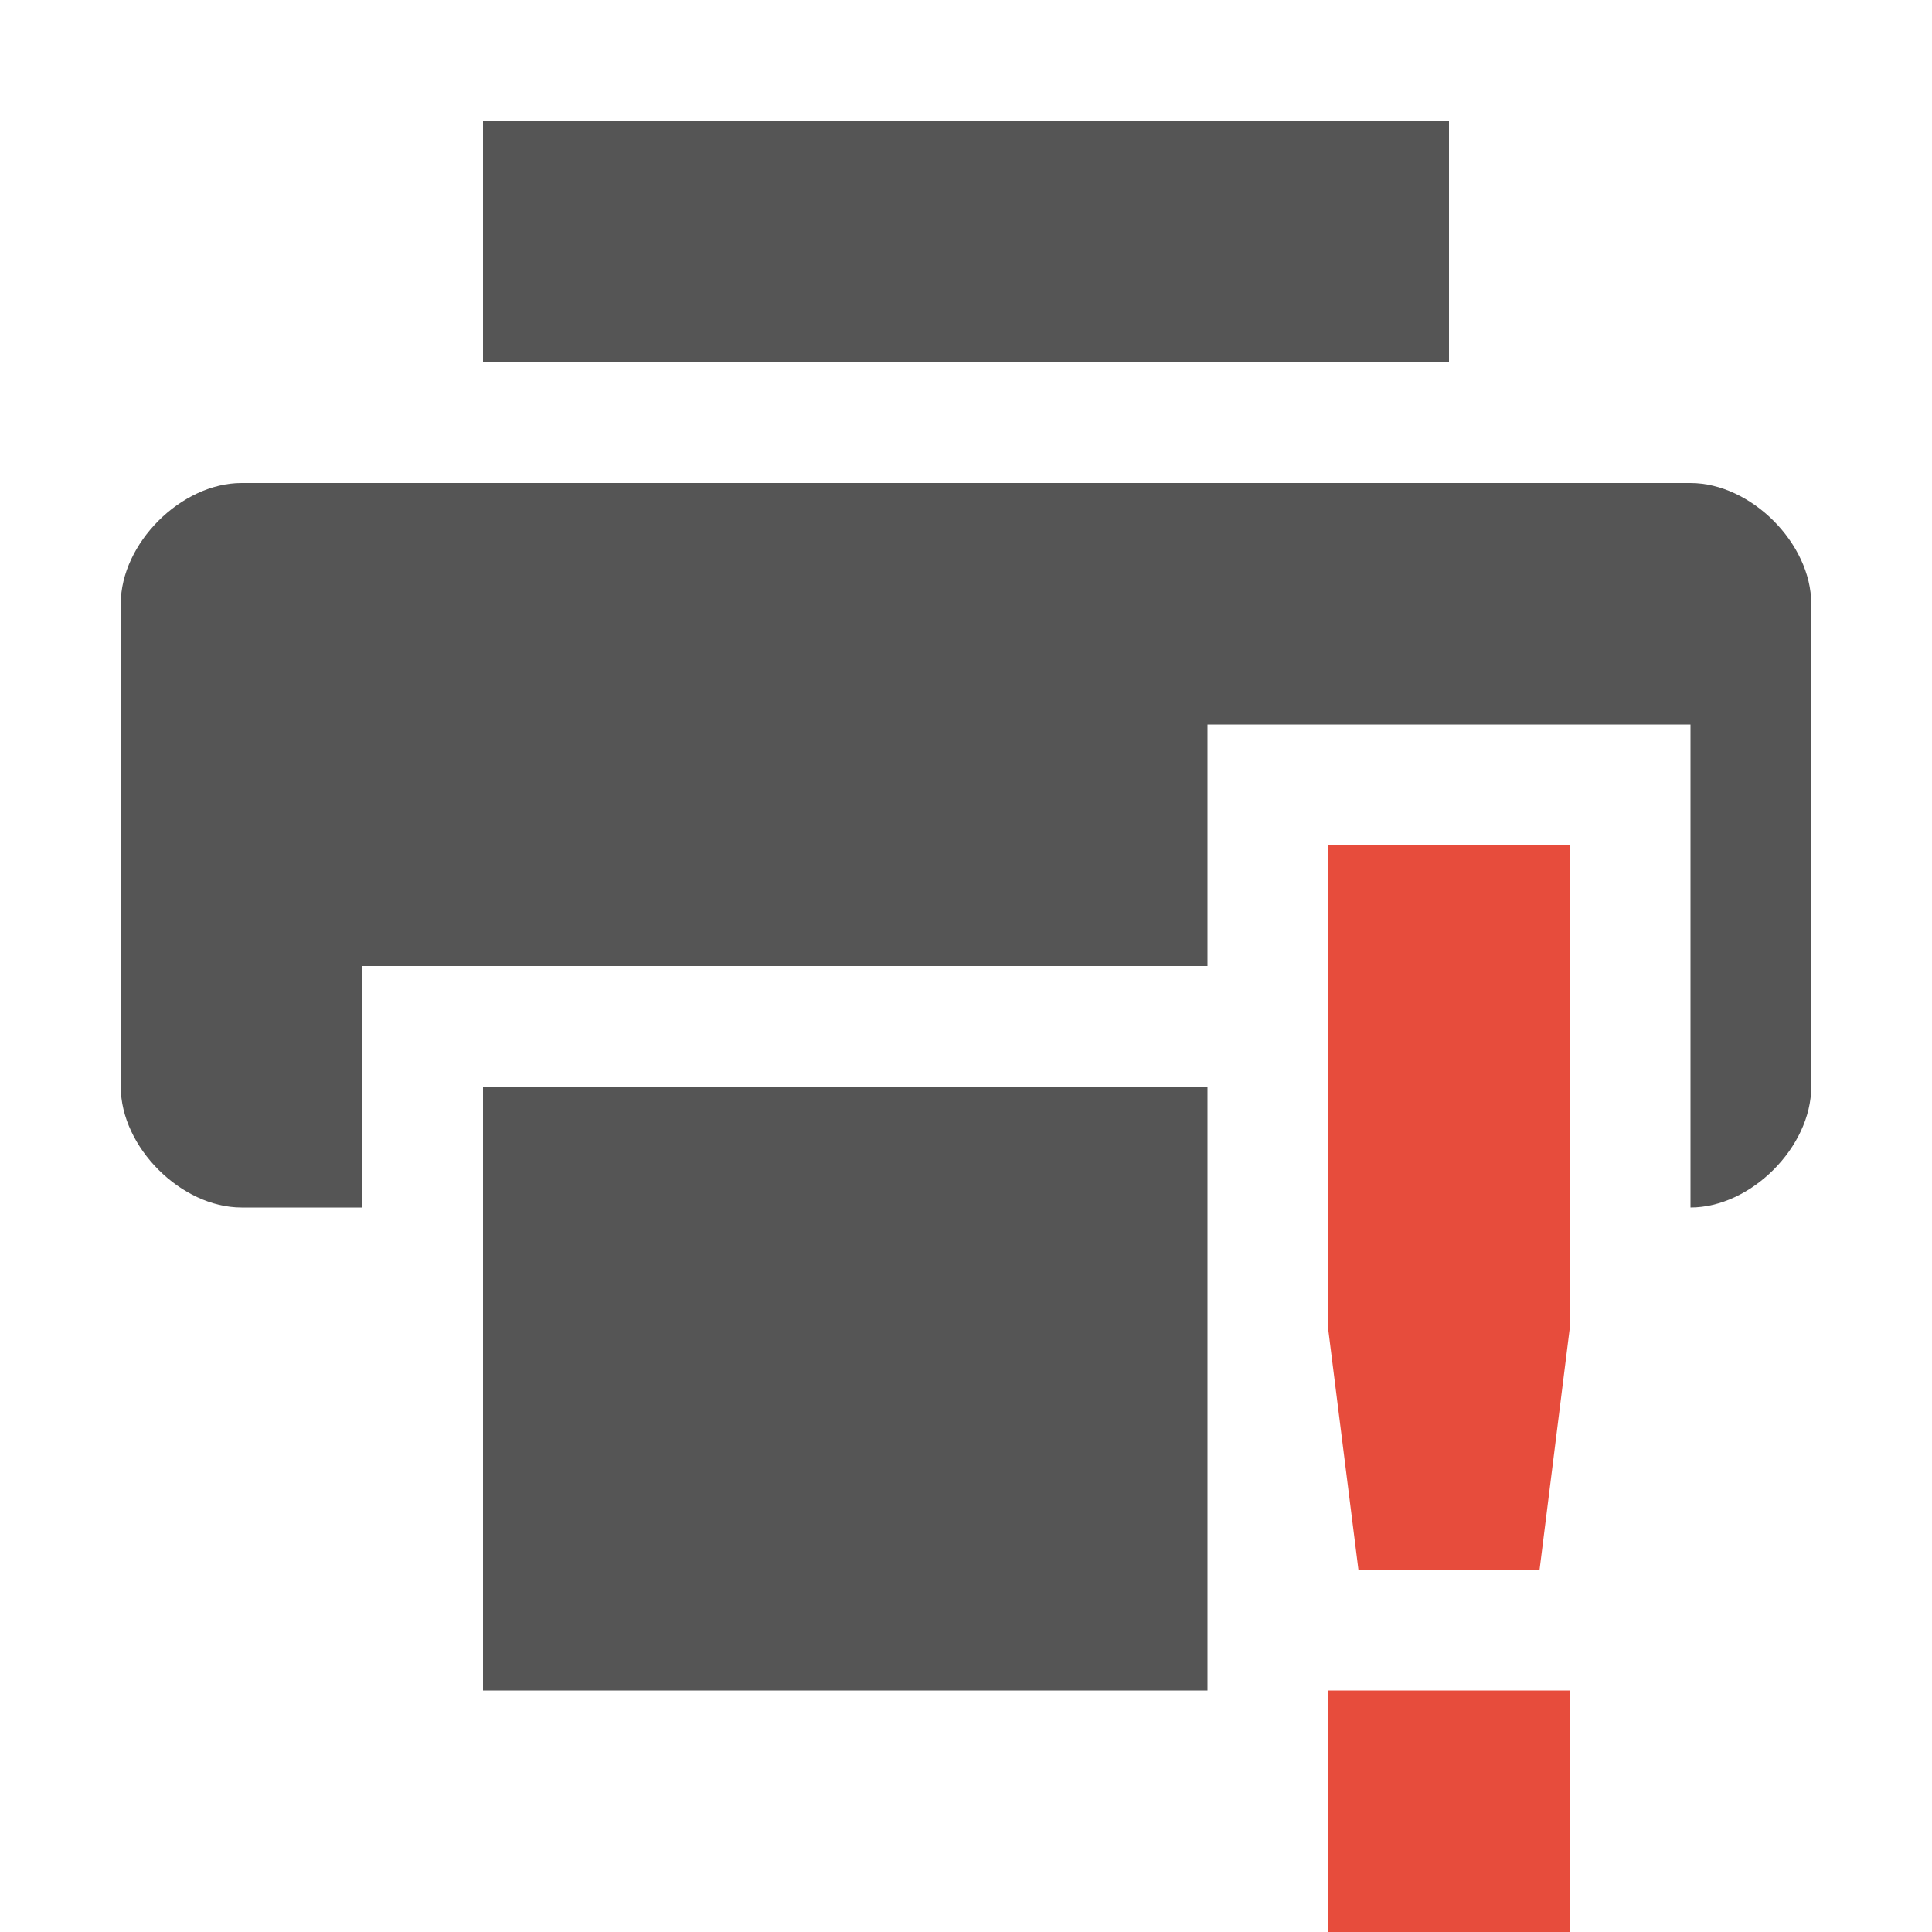
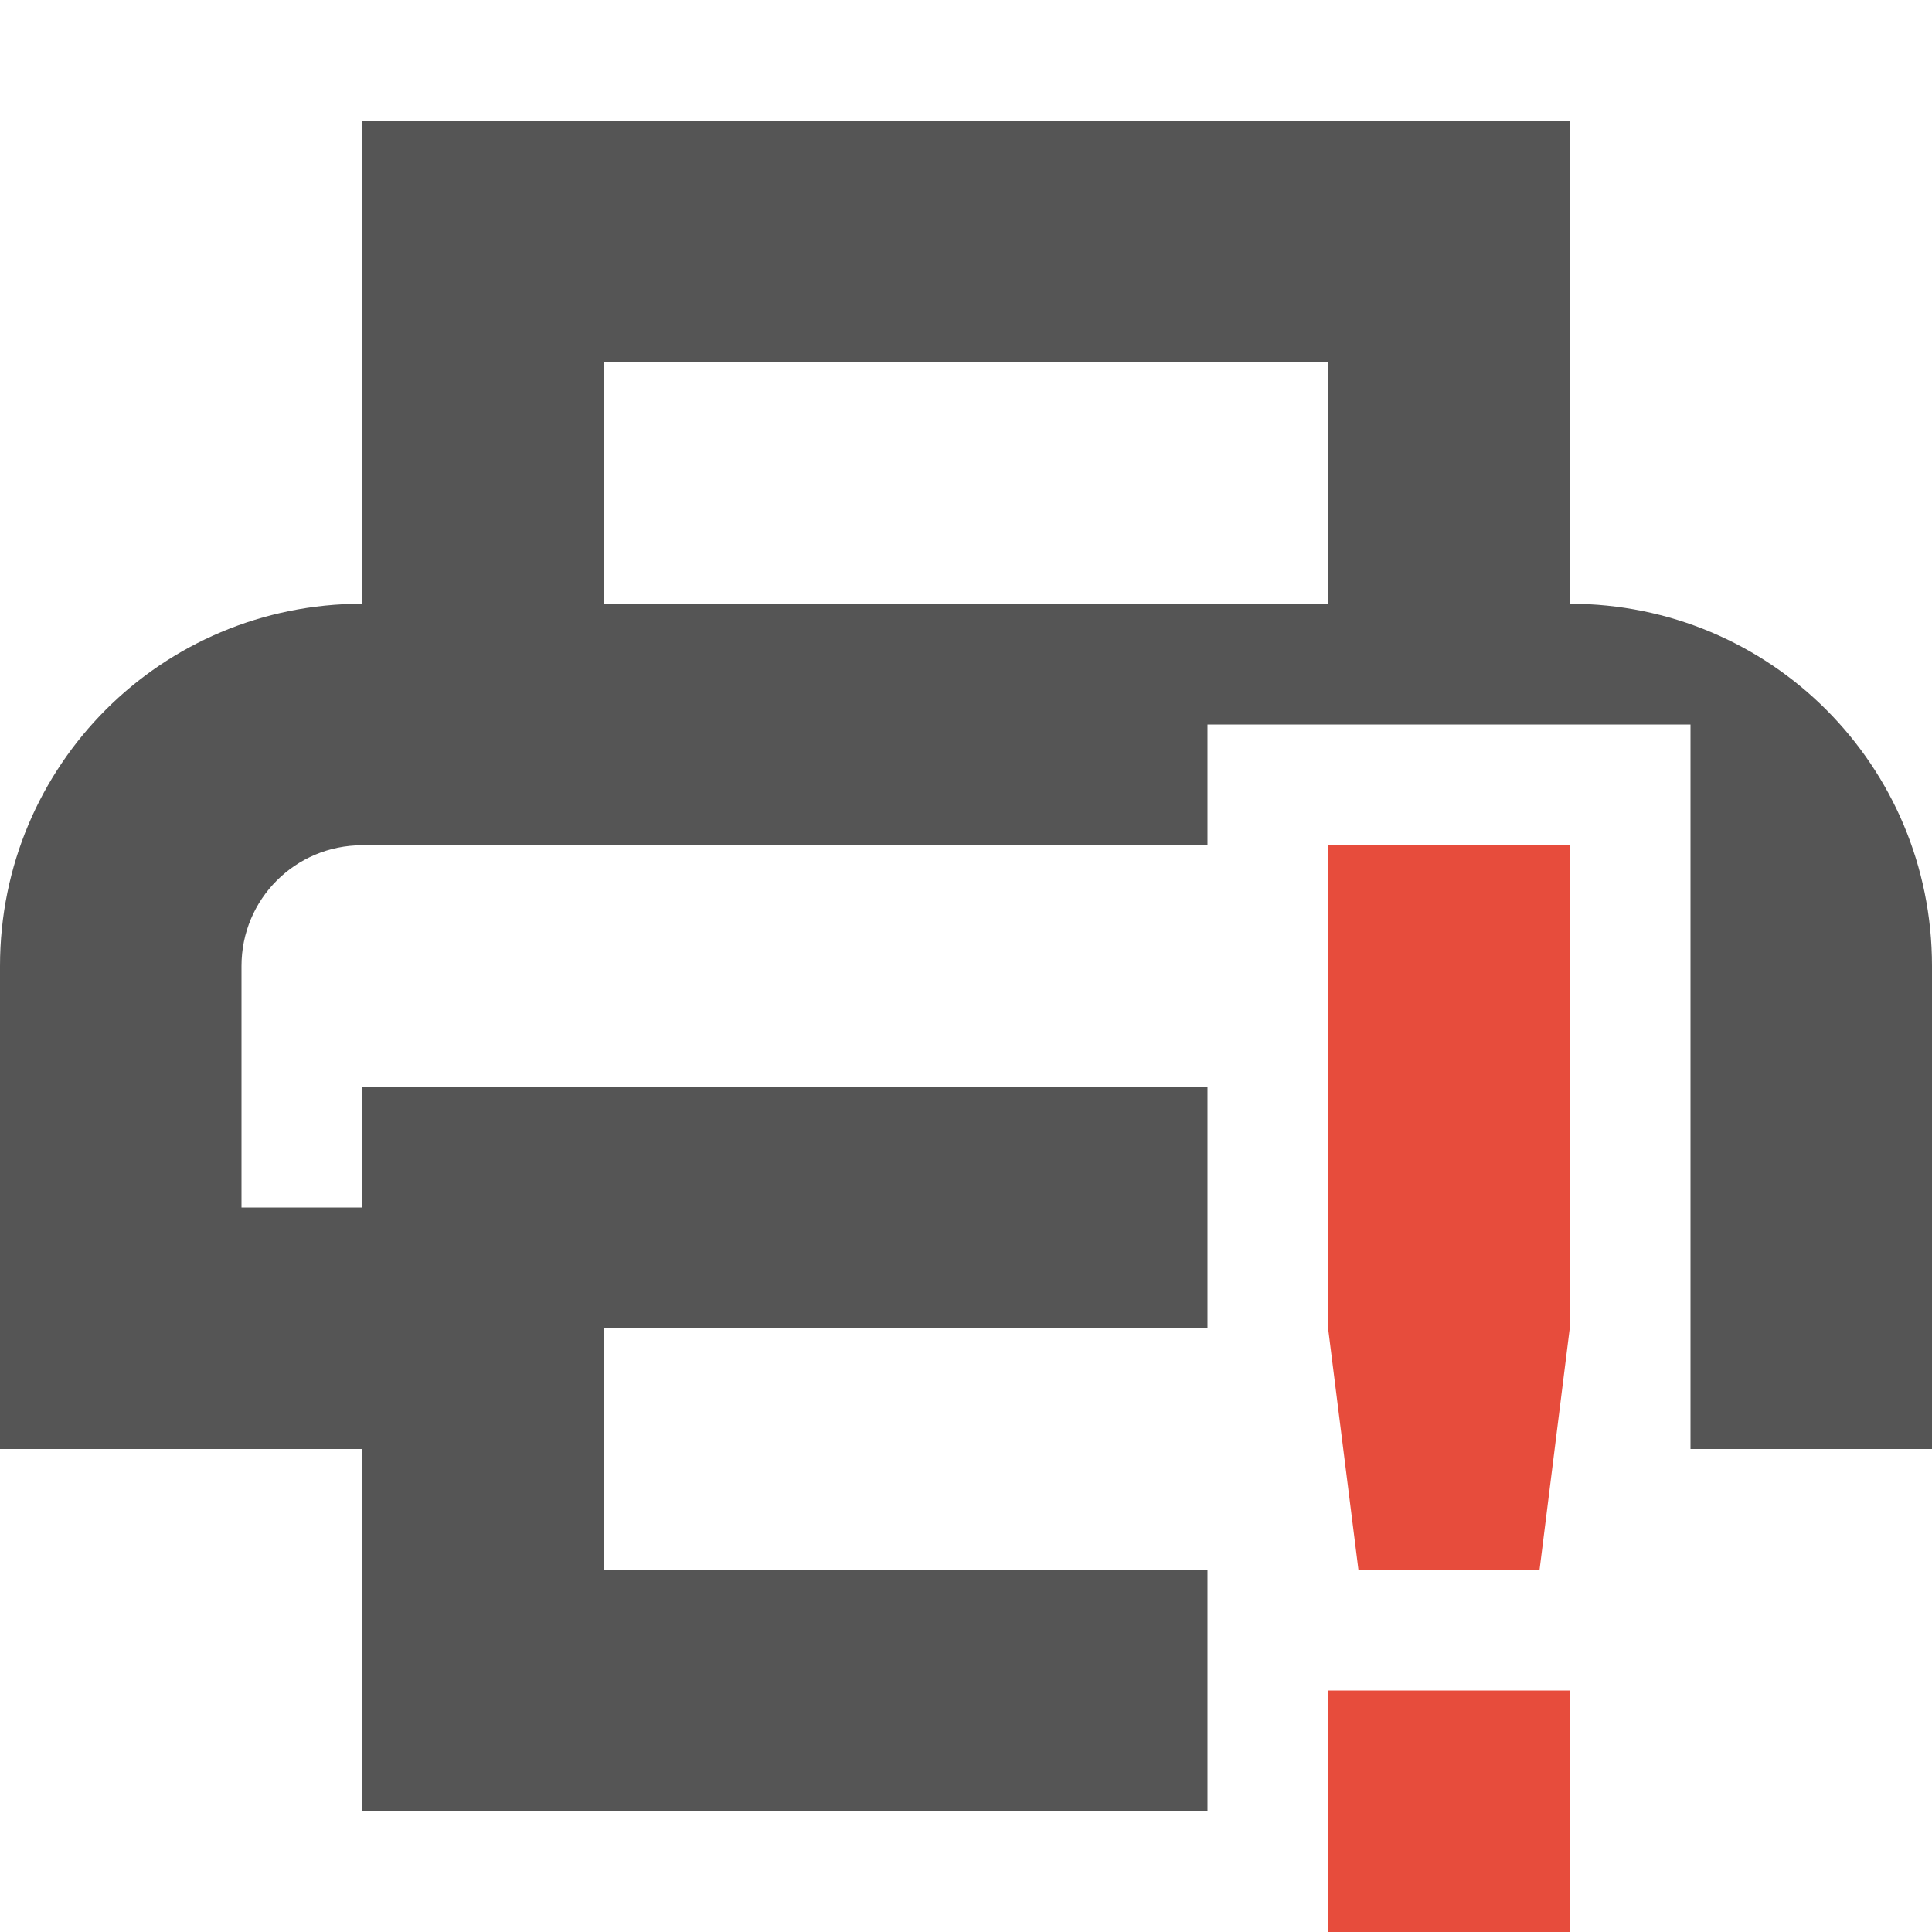
- <svg xmlns="http://www.w3.org/2000/svg" width="16" height="16">
-   <path d="M4 1v2h8V1zM2 4c-.5 0-1 .5-1 1v4c0 .5.5 1 1 1h1V8h7V6h4v4c.5 0 1-.5 1-1V5c0-.5-.5-1-1-1zm2 5v5h6V9z" fill="#555555" />
+ <svg xmlns="http://www.w3.org/2000/svg" width="16" height="16" version="1.1">
+   <path d="m3 1v4c-1.662 0-3 1.338-3 3v4h2 1v3h7v-2h-5v-2h5v-2h-7v1h-1v-2c0-0.554 0.446-1 1-1h7v-1h4v2 2 2h1 1v-4c0-1.662-1.338-3-3-3v-4h-10zm2 2h6v2h-6v-2z" fill="#555555" stroke-linecap="square" stroke-width="2.928" style="paint-order:fill markers stroke" />
  <path class="warning" d="M11 7v4.01l.25 1.99h1.5l.25-2V7zm0 7v2h2v-2z" fill="#e74c3c" />
</svg>
